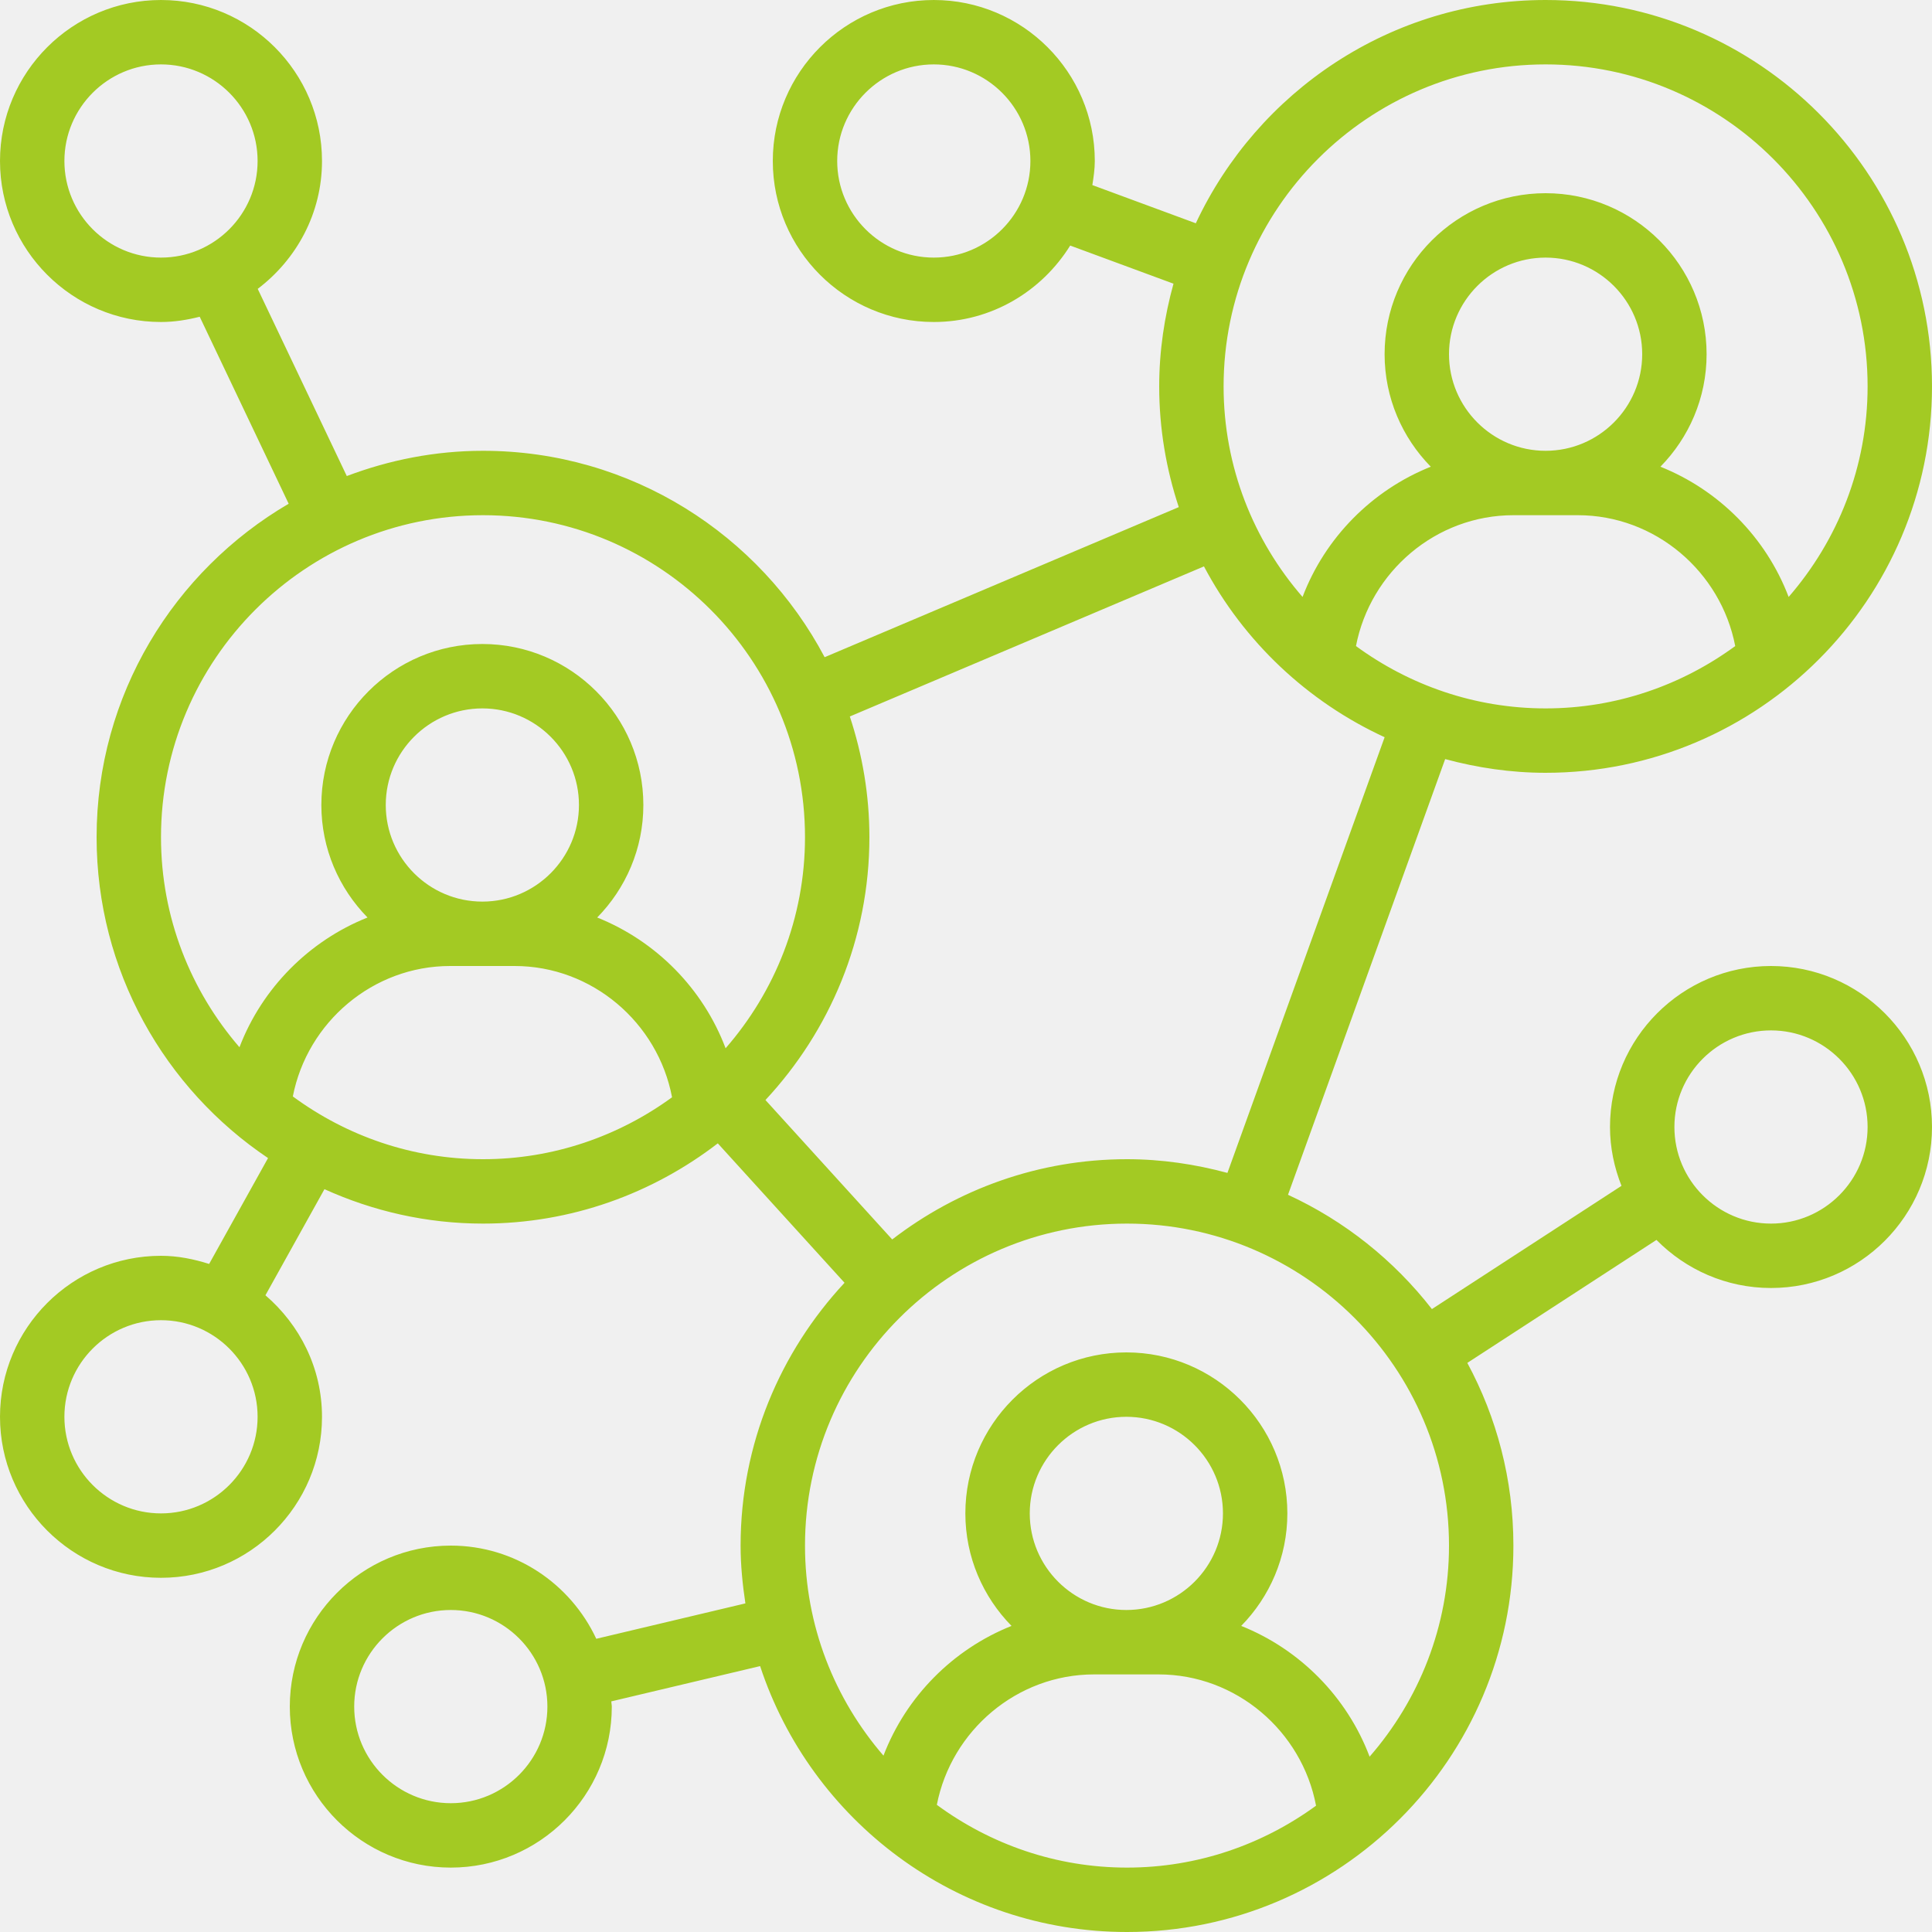
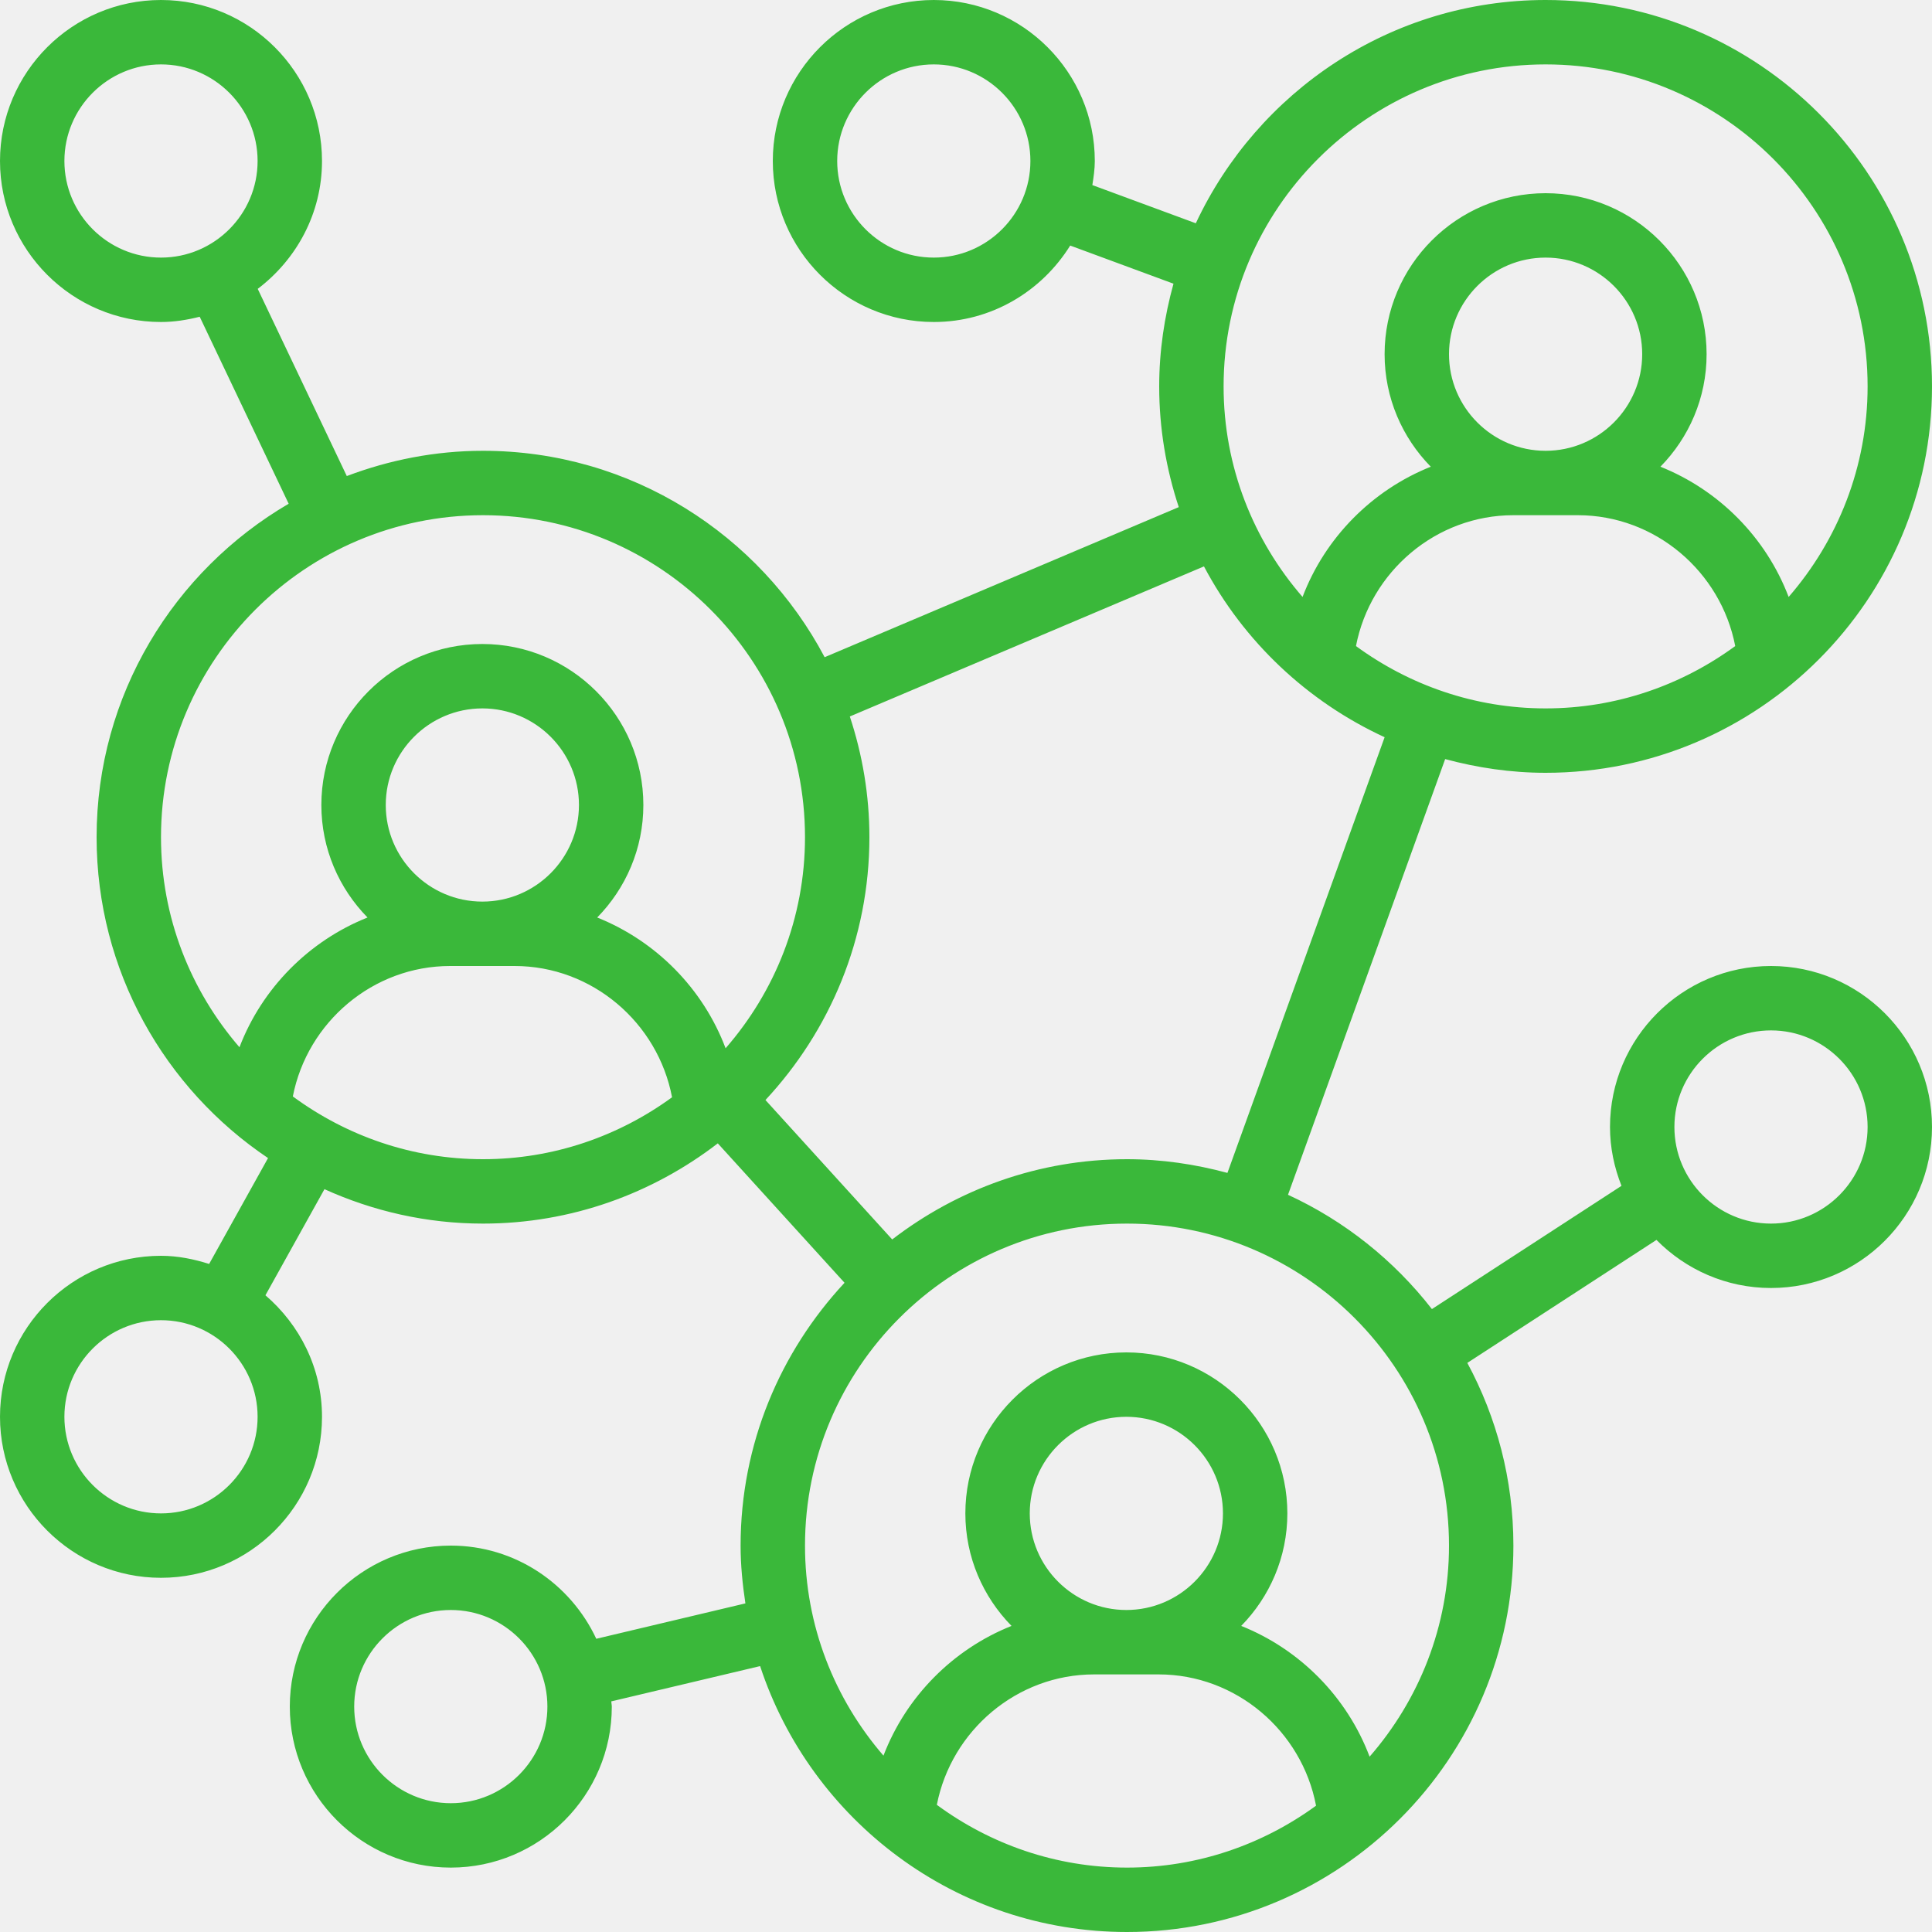
<svg xmlns="http://www.w3.org/2000/svg" width="480" height="480" viewBox="0 0 480 480" fill="none">
  <g clip-path="url(#clip0)">
-     <path d="M384 192C436.938 192 480 148.938 480 96C480 43.062 436.938 0 384 0C345.559 0 312.414 22.762 297.098 55.473L271.391 45.984C271.695 44.016 272 42.047 272 40C272 17.945 254.055 0 232 0C209.945 0 192 17.945 192 40C192 62.055 209.945 80 232 80C246.328 80 258.824 72.359 265.887 61.008L291.551 70.481C289.297 78.625 288 87.152 288 96C288 106.48 289.742 116.543 292.863 125.992L204.879 163.281C188.77 132.824 156.793 112 120 112C108.078 112 96.703 114.289 86.16 118.273L64.031 71.769C73.672 64.457 80 53 80 40C80 17.945 62.055 0 40 0C17.945 0 0 17.945 0 40C0 62.055 17.945 80 40 80C43.328 80 46.52 79.473 49.617 78.695L71.719 125.152C43.23 141.824 24 172.672 24 208C24 241.184 40.93 270.473 66.594 287.719L51.961 314.023C48.152 312.824 44.191 312 40 312C17.945 312 0 329.945 0 352C0 374.055 17.945 392 40 392C62.055 392 80 374.055 80 352C80 339.887 74.473 329.145 65.945 321.809L80.609 295.449C92.641 300.895 105.953 304 120 304C141.953 304 162.145 296.512 178.336 284.062L209.824 318.703C193.855 335.855 184 358.77 184 384C184 388.895 184.488 393.664 185.191 398.359L148.145 407.152C141.77 393.52 128.016 384 112 384C89.945 384 72 401.945 72 424C72 446.055 89.945 464 112 464C134.055 464 152 446.055 152 424C152 423.559 151.879 423.145 151.871 422.703L188.848 413.938C201.457 452.246 237.52 480 280 480C332.938 480 376 436.938 376 384C376 367.586 371.848 352.129 364.551 338.609L411.543 308.055C418.809 315.414 428.871 320 440 320C462.055 320 480 302.055 480 280C480 257.945 462.055 240 440 240C417.945 240 400 257.945 400 280C400 285.168 401.062 290.078 402.855 294.617L355.754 325.238C346.328 313.121 334.09 303.336 320 296.84L359.047 188.594C367.016 190.742 375.359 192 384 192ZM232 64C218.77 64 208 53.23 208 40C208 26.77 218.77 16 232 16C245.23 16 256 26.77 256 40C256 53.23 245.23 64 232 64ZM16 40C16 26.77 26.77 16 40 16C53.23 16 64 26.77 64 40C64 53.23 53.23 64 40 64C26.77 64 16 53.23 16 40ZM40 376C26.77 376 16 365.23 16 352C16 338.77 26.77 328 40 328C53.23 328 64 338.77 64 352C64 365.23 53.23 376 40 376ZM112 448C98.769 448 88 437.23 88 424C88 410.77 98.769 400 112 400C125.23 400 136 410.77 136 424C136 437.23 125.23 448 112 448ZM440 256C453.23 256 464 266.77 464 280C464 293.23 453.23 304 440 304C426.77 304 416 293.23 416 280C416 266.77 426.77 256 440 256ZM336.887 160.512C340.457 142.008 356.77 128 376 128H392C411.23 128 427.543 142.008 431.113 160.512C417.879 170.199 401.625 176 384 176C366.375 176 350.121 170.199 336.887 160.512ZM384 112C370.77 112 360 101.23 360 88C360 74.769 370.77 64 384 64C397.23 64 408 74.769 408 88C408 101.23 397.23 112 384 112ZM384 16C428.113 16 464 51.887 464 96C464 116 456.566 134.273 444.383 148.312C438.777 133.551 427.09 121.77 412.527 115.953C419.609 108.734 424 98.879 424 88C424 65.945 406.055 48 384 48C361.945 48 344 65.945 344 88C344 98.879 348.391 108.734 355.473 115.953C340.91 121.77 329.223 133.551 323.617 148.312C311.434 134.273 304 116 304 96C304 51.887 339.887 16 384 16ZM40 208C40 163.887 75.887 128 120 128C164.113 128 200 163.887 200 208C200 228.062 192.52 246.383 180.273 260.441C174.688 245.625 162.977 233.785 148.375 227.953C155.449 220.734 159.84 210.879 159.84 200C159.84 177.945 141.895 160 119.84 160C97.785 160 79.84 177.945 79.84 200C79.84 210.879 84.231 220.734 91.312 227.953C76.793 233.742 65.121 245.48 59.496 260.184C47.383 246.16 40 227.945 40 208ZM95.84 200C95.84 186.77 106.609 176 119.84 176C133.07 176 143.84 186.77 143.84 200C143.84 213.23 133.07 224 119.84 224C106.609 224 95.84 213.23 95.84 200ZM72.754 272.406C76.359 253.953 92.648 240 111.84 240H127.84C147.105 240 163.449 254.055 166.969 272.617C153.762 282.246 137.559 288 120 288C102.312 288 86.008 282.16 72.754 272.406ZM232.754 448.406C236.359 429.953 252.648 416 271.84 416H287.84C307.105 416 323.449 430.055 326.969 448.617C313.762 458.246 297.559 464 280 464C262.312 464 246.008 458.16 232.754 448.406ZM279.84 400C266.609 400 255.84 389.23 255.84 376C255.84 362.77 266.609 352 279.84 352C293.07 352 303.84 362.77 303.84 376C303.84 389.23 293.07 400 279.84 400ZM360 384C360 404.062 352.52 422.383 340.273 436.441C334.688 421.625 322.977 409.785 308.375 403.953C315.449 396.734 319.84 386.879 319.84 376C319.84 353.945 301.895 336 279.84 336C257.785 336 239.84 353.945 239.84 376C239.84 386.879 244.23 396.734 251.312 403.953C236.793 409.742 225.121 421.48 219.496 436.184C207.383 422.16 200 403.945 200 384C200 339.887 235.887 304 280 304C324.113 304 360 339.887 360 384ZM304.953 291.406C296.984 289.258 288.641 288 280 288C258.047 288 237.855 295.488 221.664 307.938L190.176 273.297C206.145 256.145 216 233.23 216 208C216 197.52 214.258 187.457 211.137 178.008L299.121 140.719C308.977 159.352 324.793 174.305 344.008 183.16L304.953 291.406Z" fill="#A3CA23" />
+     <path d="M384 192C436.938 192 480 148.938 480 96C480 43.062 436.938 0 384 0C345.559 0 312.414 22.762 297.098 55.473L271.391 45.984C271.695 44.016 272 42.047 272 40C272 17.945 254.055 0 232 0C209.945 0 192 17.945 192 40C192 62.055 209.945 80 232 80C246.328 80 258.824 72.359 265.887 61.008L291.551 70.481C289.297 78.625 288 87.152 288 96C288 106.48 289.742 116.543 292.863 125.992L204.879 163.281C188.77 132.824 156.793 112 120 112C108.078 112 96.703 114.289 86.16 118.273L64.031 71.769C73.672 64.457 80 53 80 40C80 17.945 62.055 0 40 0C17.945 0 0 17.945 0 40C0 62.055 17.945 80 40 80C43.328 80 46.52 79.473 49.617 78.695L71.719 125.152C43.23 141.824 24 172.672 24 208C24 241.184 40.93 270.473 66.594 287.719L51.961 314.023C48.152 312.824 44.191 312 40 312C17.945 312 0 329.945 0 352C0 374.055 17.945 392 40 392C62.055 392 80 374.055 80 352C80 339.887 74.473 329.145 65.945 321.809L80.609 295.449C92.641 300.895 105.953 304 120 304C141.953 304 162.145 296.512 178.336 284.062L209.824 318.703C193.855 335.855 184 358.77 184 384C184 388.895 184.488 393.664 185.191 398.359L148.145 407.152C141.77 393.52 128.016 384 112 384C89.945 384 72 401.945 72 424C72 446.055 89.945 464 112 464C134.055 464 152 446.055 152 424C152 423.559 151.879 423.145 151.871 422.703L188.848 413.938C201.457 452.246 237.52 480 280 480C332.938 480 376 436.938 376 384C376 367.586 371.848 352.129 364.551 338.609L411.543 308.055C418.809 315.414 428.871 320 440 320C462.055 320 480 302.055 480 280C480 257.945 462.055 240 440 240C417.945 240 400 257.945 400 280C400 285.168 401.062 290.078 402.855 294.617L355.754 325.238C346.328 313.121 334.09 303.336 320 296.84L359.047 188.594C367.016 190.742 375.359 192 384 192ZM232 64C218.77 64 208 53.23 208 40C208 26.77 218.77 16 232 16C245.23 16 256 26.77 256 40C256 53.23 245.23 64 232 64ZM16 40C16 26.77 26.77 16 40 16C53.23 16 64 26.77 64 40C64 53.23 53.23 64 40 64C26.77 64 16 53.23 16 40ZM40 376C26.77 376 16 365.23 16 352C16 338.77 26.77 328 40 328C53.23 328 64 338.77 64 352C64 365.23 53.23 376 40 376ZM112 448C98.769 448 88 437.23 88 424C88 410.77 98.769 400 112 400C125.23 400 136 410.77 136 424C136 437.23 125.23 448 112 448ZM440 256C453.23 256 464 266.77 464 280C464 293.23 453.23 304 440 304C426.77 304 416 293.23 416 280C416 266.77 426.77 256 440 256ZM336.887 160.512C340.457 142.008 356.77 128 376 128H392C411.23 128 427.543 142.008 431.113 160.512C417.879 170.199 401.625 176 384 176C366.375 176 350.121 170.199 336.887 160.512ZM384 112C370.77 112 360 101.23 360 88C360 74.769 370.77 64 384 64C397.23 64 408 74.769 408 88C408 101.23 397.23 112 384 112ZM384 16C428.113 16 464 51.887 464 96C464 116 456.566 134.273 444.383 148.312C438.777 133.551 427.09 121.77 412.527 115.953C419.609 108.734 424 98.879 424 88C424 65.945 406.055 48 384 48C361.945 48 344 65.945 344 88C344 98.879 348.391 108.734 355.473 115.953C340.91 121.77 329.223 133.551 323.617 148.312C311.434 134.273 304 116 304 96C304 51.887 339.887 16 384 16ZM40 208C40 163.887 75.887 128 120 128C164.113 128 200 163.887 200 208C200 228.062 192.52 246.383 180.273 260.441C174.688 245.625 162.977 233.785 148.375 227.953C155.449 220.734 159.84 210.879 159.84 200C159.84 177.945 141.895 160 119.84 160C97.785 160 79.84 177.945 79.84 200C79.84 210.879 84.231 220.734 91.312 227.953C76.793 233.742 65.121 245.48 59.496 260.184C47.383 246.16 40 227.945 40 208ZM95.84 200C95.84 186.77 106.609 176 119.84 176C133.07 176 143.84 186.77 143.84 200C143.84 213.23 133.07 224 119.84 224C106.609 224 95.84 213.23 95.84 200ZM72.754 272.406C76.359 253.953 92.648 240 111.84 240H127.84C147.105 240 163.449 254.055 166.969 272.617C153.762 282.246 137.559 288 120 288C102.312 288 86.008 282.16 72.754 272.406ZM232.754 448.406C236.359 429.953 252.648 416 271.84 416H287.84C307.105 416 323.449 430.055 326.969 448.617C313.762 458.246 297.559 464 280 464C262.312 464 246.008 458.16 232.754 448.406ZM279.84 400C266.609 400 255.84 389.23 255.84 376C255.84 362.77 266.609 352 279.84 352C293.07 352 303.84 362.77 303.84 376C303.84 389.23 293.07 400 279.84 400ZM360 384C360 404.062 352.52 422.383 340.273 436.441C334.688 421.625 322.977 409.785 308.375 403.953C315.449 396.734 319.84 386.879 319.84 376C319.84 353.945 301.895 336 279.84 336C257.785 336 239.84 353.945 239.84 376C239.84 386.879 244.23 396.734 251.312 403.953C236.793 409.742 225.121 421.48 219.496 436.184C207.383 422.16 200 403.945 200 384C200 339.887 235.887 304 280 304C324.113 304 360 339.887 360 384ZM304.953 291.406C296.984 289.258 288.641 288 280 288C258.047 288 237.855 295.488 221.664 307.938L190.176 273.297C206.145 256.145 216 233.23 216 208C216 197.52 214.258 187.457 211.137 178.008L299.121 140.719C308.977 159.352 324.793 174.305 344.008 183.16L304.953 291.406Z" fill="#3AB83A" />
  </g>
  <defs>
    <clipPath id="clip0">
      <rect width="480" height="480" fill="white" />
    </clipPath>
  </defs>
</svg>
